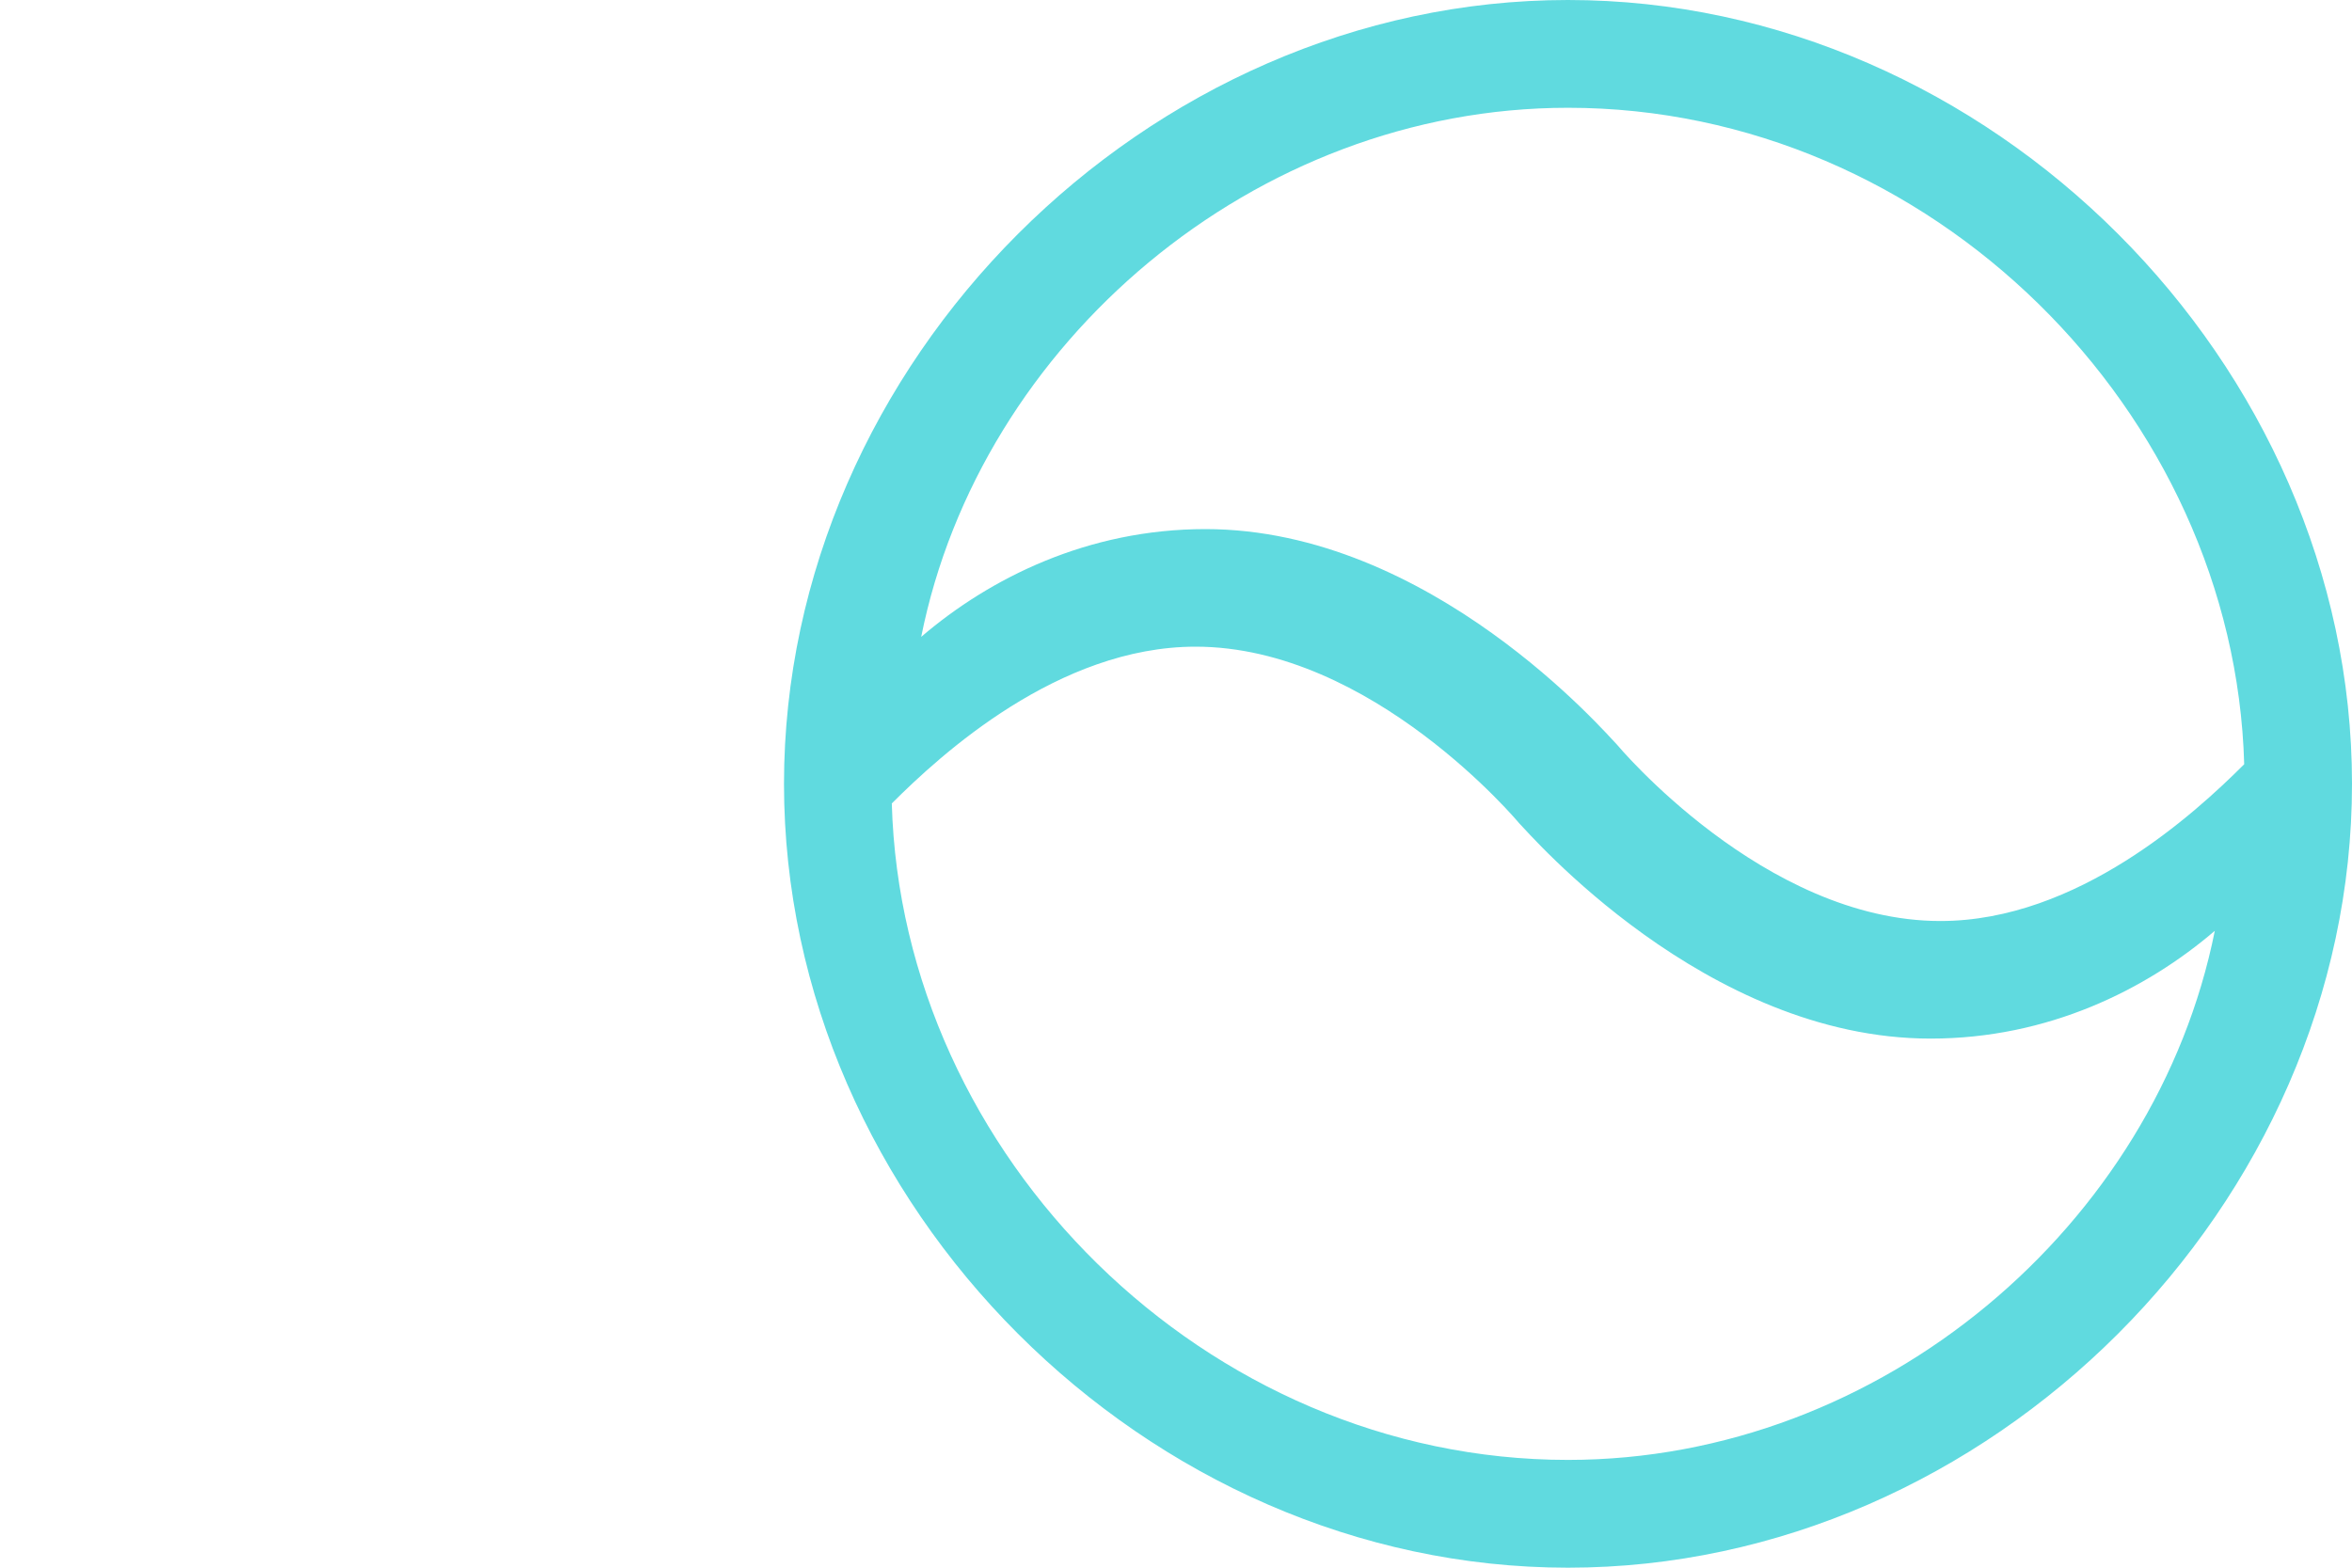
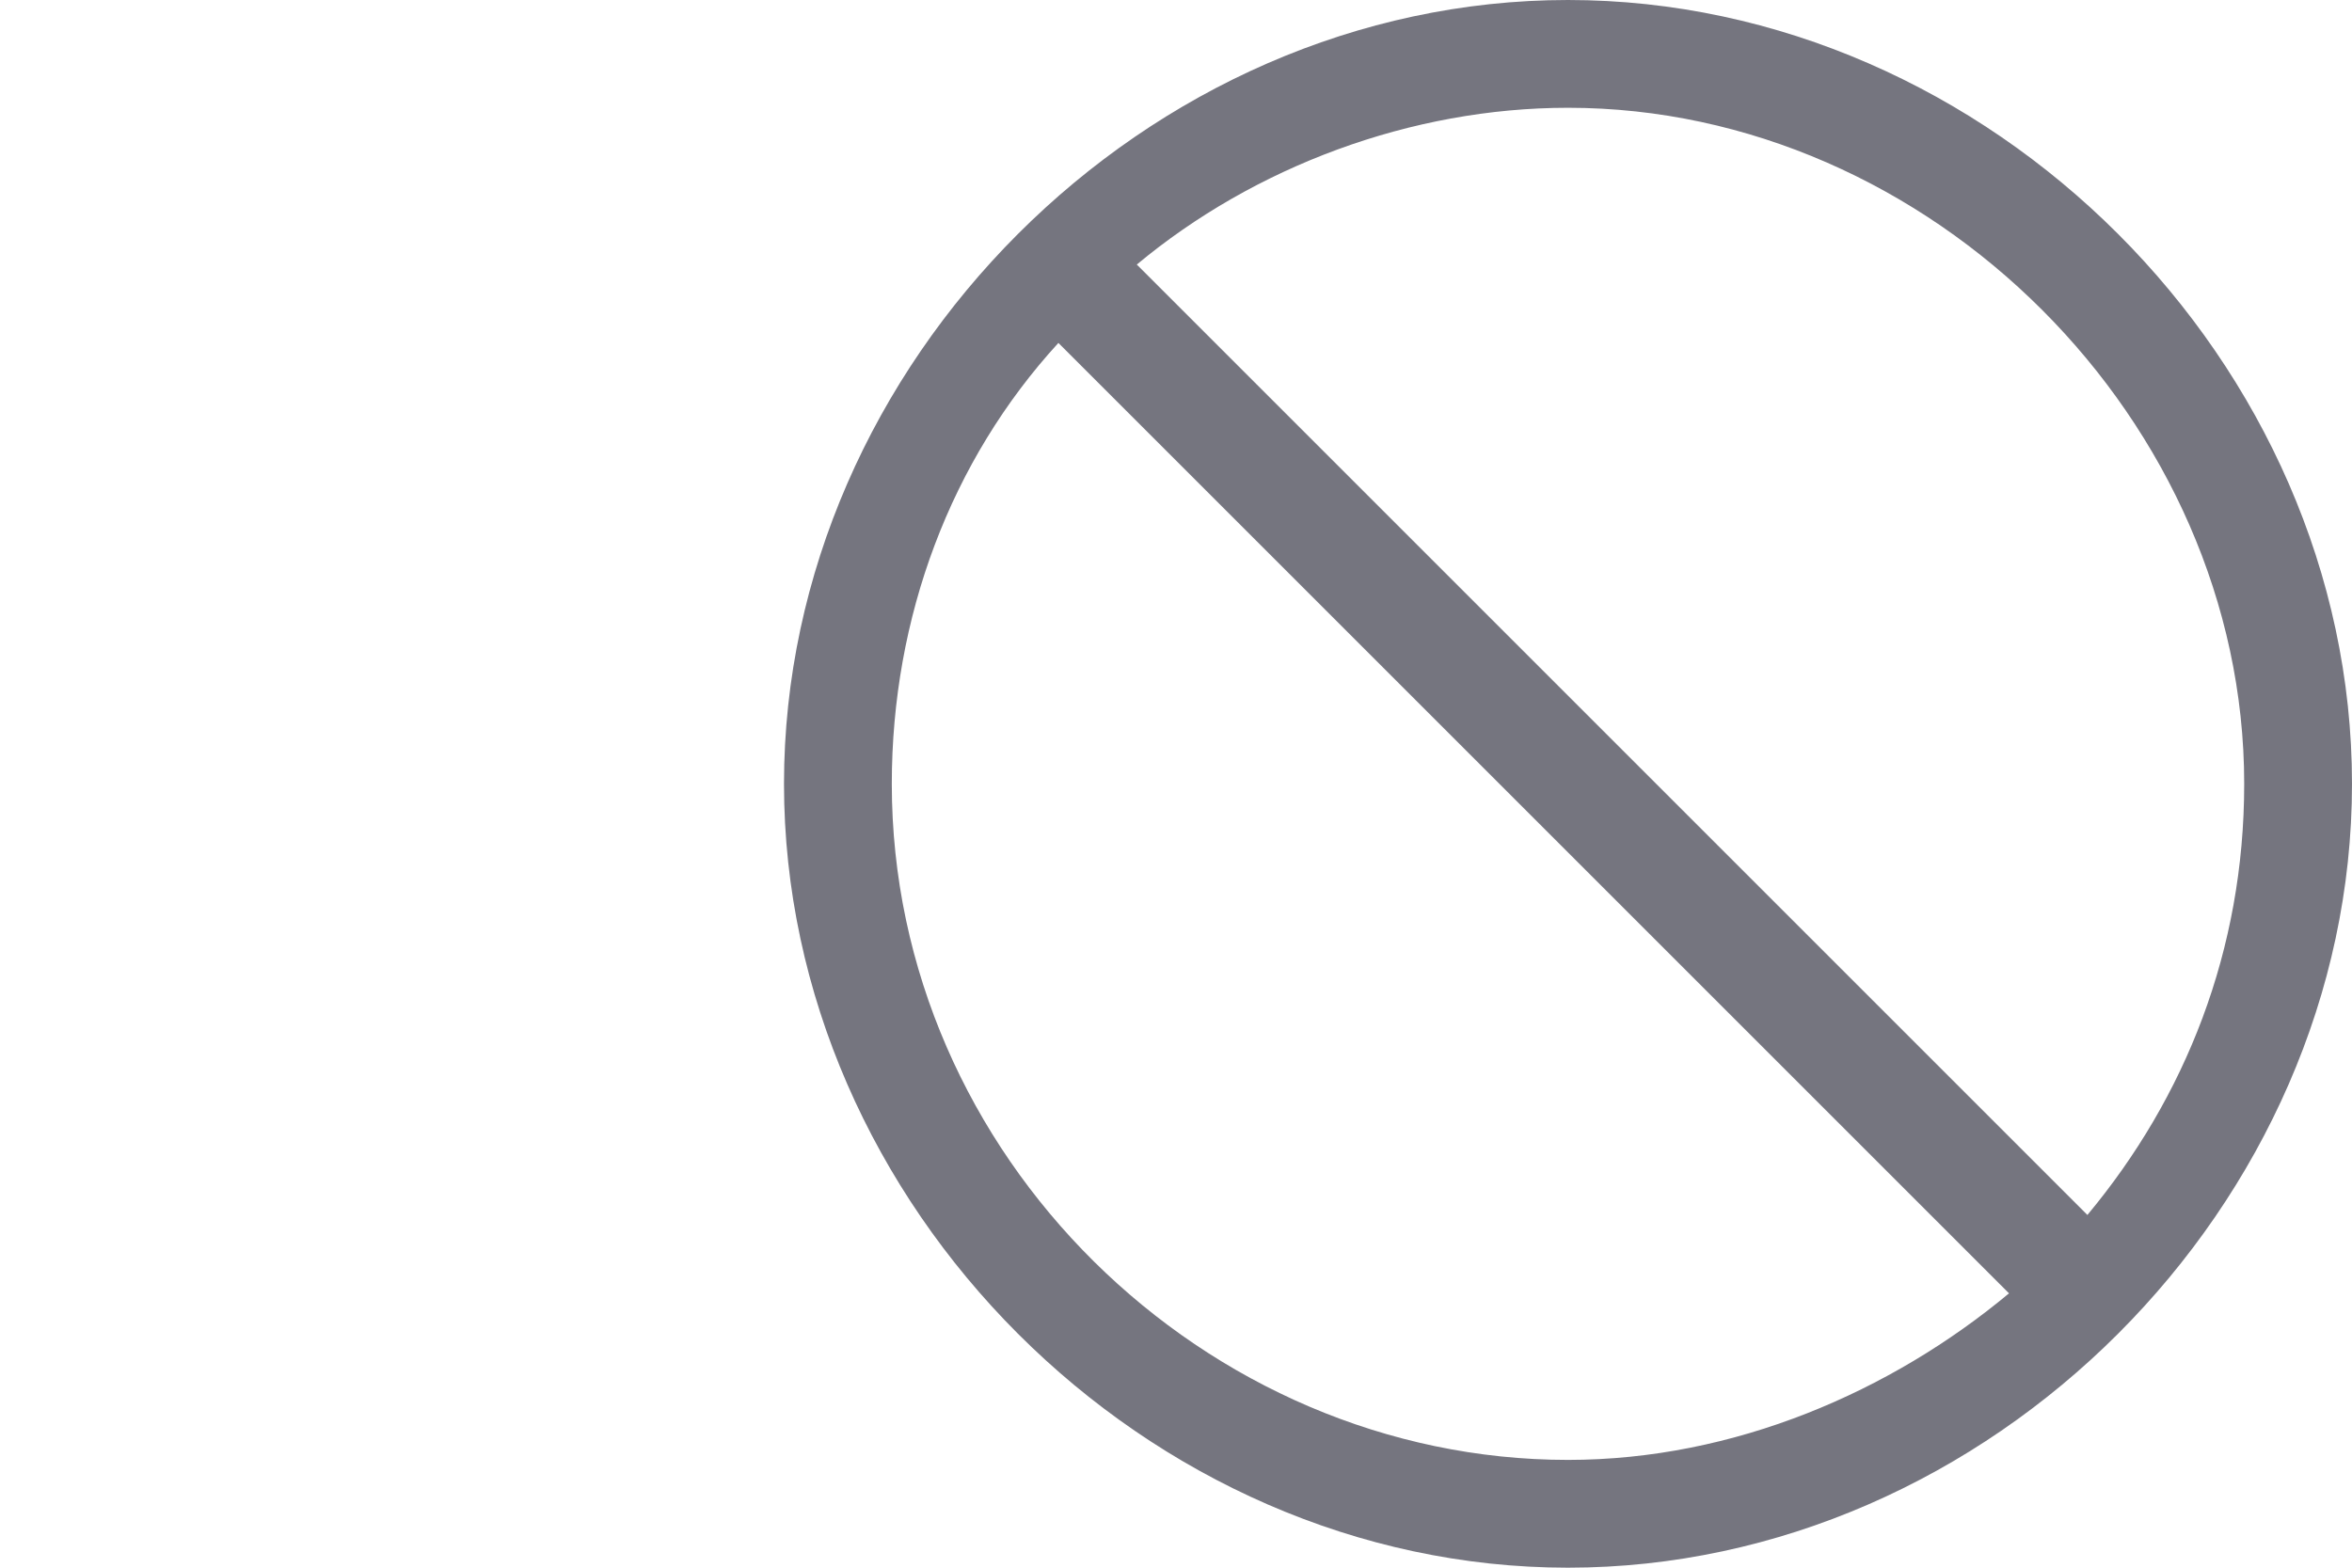
<svg xmlns="http://www.w3.org/2000/svg" version="1.1" id="Calque_1" x="0px" y="0px" viewBox="0 0 24 16" style="enable-background:new 0 0 24 16;" xml:space="preserve">
  <style type="text/css">
	.st0{fill:none;}
- 	.st1{fill:#60DADF;}
+ 	.st1{fill:#75757F;}
</style>
  <rect class="st0" width="24" height="16" />
-   <path class="st1" d="M16,0c-4.3,0-8,3.7-8,8s3.7,8,8,8s8-3.7,8-8S20.3,0,16,0z M16,1.1c3.7,0,6.8,3.1,6.9,6.7  c-0.5,0.5-1.7,1.6-3.1,1.6c-1.8,0-3.3-1.8-3.3-1.8c-0.1-0.1-1.9-2.2-4.2-2.2c-1.2,0-2.2,0.5-2.9,1.1C10,3.5,12.8,1.1,16,1.1z   M16,14.9c-3.7,0-6.8-3.1-6.9-6.7c0.5-0.5,1.7-1.6,3.1-1.6c1.8,0,3.3,1.8,3.3,1.8c0.1,0.1,1.9,2.2,4.2,2.2c1.2,0,2.2-0.5,2.9-1.1  C22,12.5,19.2,14.9,16,14.9z" />
+   <path class="st1" d="M16,0c-4.3,0-8,3.7-8,8s3.7,8,8,8s8-3.7,8-8S20.3,0,16,0z M22.9,8c0,1.7-0.6,3.2-1.6,4.4l-9.7-9.7  c1.2-1,2.8-1.6,4.4-1.6C19.7,1.1,22.9,4.3,22.9,8z M9.1,8c0-1.7,0.6-3.3,1.7-4.5l9.7,9.7c-1.2,1-2.8,1.7-4.5,1.7  C12.3,14.9,9.1,11.8,9.1,8z" />
</svg>
